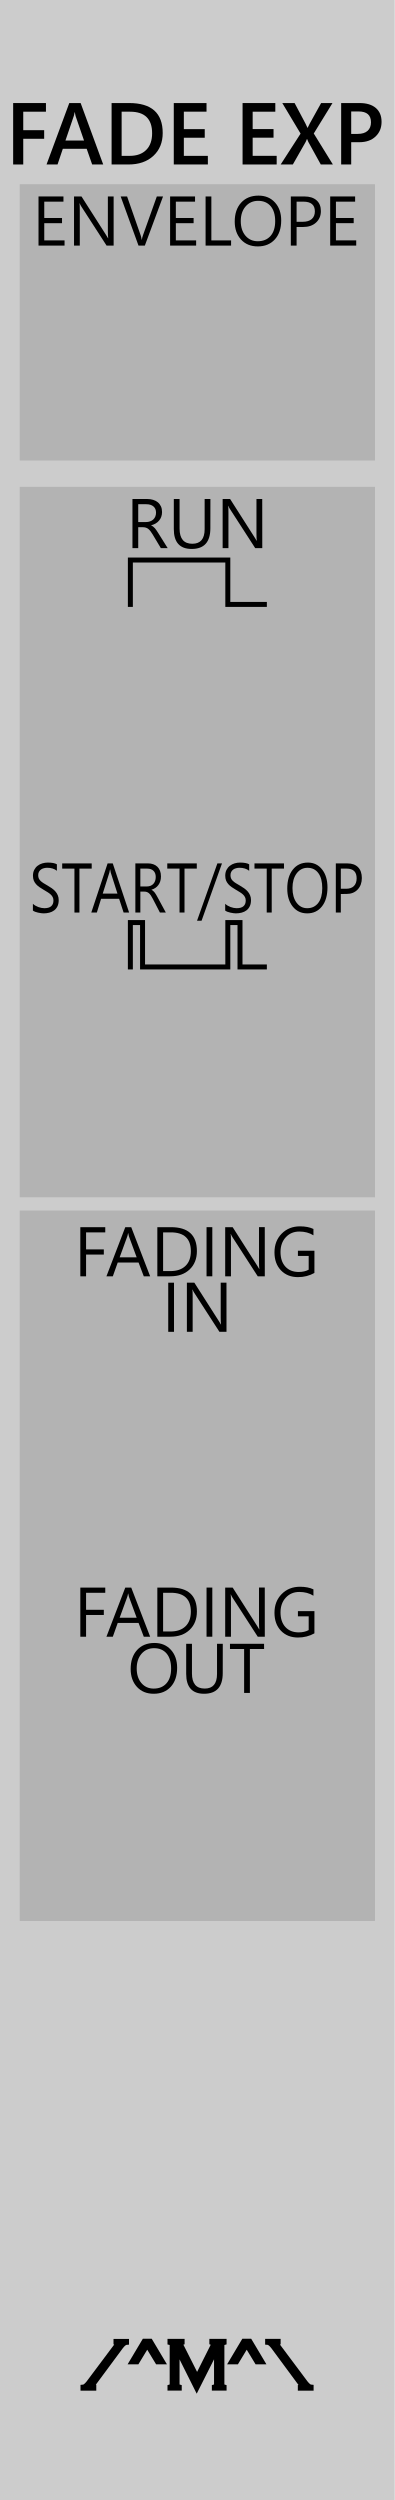
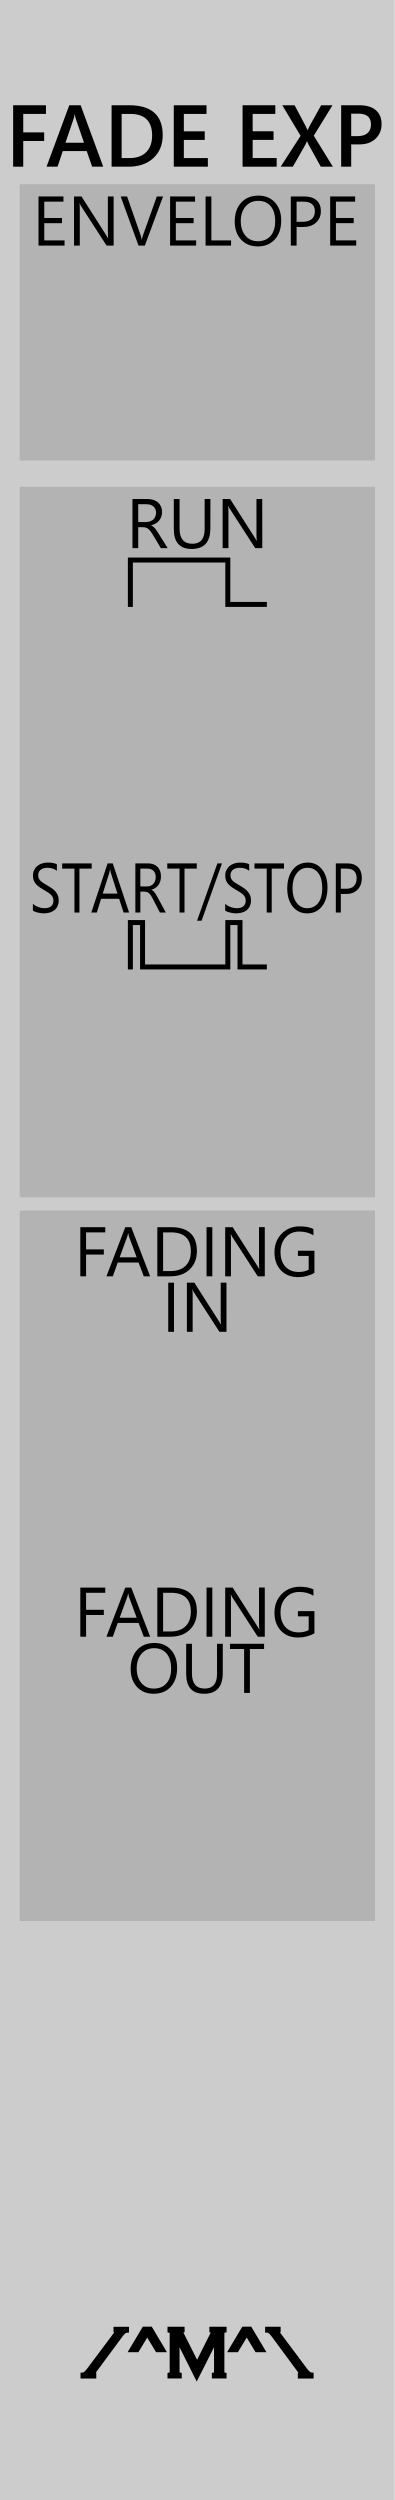
<svg xmlns="http://www.w3.org/2000/svg" width="60" height="380" viewBox="0 0 15.875 100.542" version="1.1" id="svg8">
  <defs id="defs2" />
  <g id="layer5">
    <path style="display:inline;fill:#cccccc;stroke-width:0.331" id="rect3855" d="M 0,196.459 V 297 H 15.875 V 196.459 Z" transform="matrix(1,0,0,1.000007,0,-196.4603)" />
  </g>
  <g id="layer1" transform="translate(0,-196.4583)" style="display:inline">
    <rect style="fill:#b3b3b3;stroke-width:0.127" id="rect1953" width="14.287" height="11.112" x="0.794" y="-214.979" transform="scale(1,-1)" />
    <rect transform="scale(1,-1)" y="-273.714" x="0.794" height="28.572" width="14.287" id="rect1951" style="fill:#b3b3b3;stroke-width:0.203" />
    <rect style="fill:#b3b3b3;stroke-width:0.203" id="rect897" width="14.287" height="28.572" x="0.794" y="-244.61" transform="scale(1,-1)" />
-     <g id="g1020">
+     <g id="g1020" transform="translate(0,-0.4877076)">
      <path d="m 3.772,292.464 v 0.039 H 3.338 v -0.039 q 0.095,-0.006 0.225,-0.171 l 1.094,-1.462 q 0.074,-0.101 0.074,-0.124 0,-0.037 -0.066,-0.048 v -0.037 h 0.423 v 0.037 q -0.095,0.006 -0.225,0.171 l -1.082,1.463 q -0.076,0.102 -0.076,0.124 0,0.036 0.066,0.047 z" style="font-style:normal;font-variant:normal;font-weight:normal;font-stretch:normal;font-size:2.822px;line-height:1.25;font-family:'Copperplate Gothic Light';-inkscape-font-specification:'Copperplate Gothic Light, ';letter-spacing:0px;word-spacing:0px;fill:#000000;fill-opacity:1;stroke:#000000;stroke-width:0.2;stroke-miterlimit:4;stroke-dasharray:none;stroke-opacity:1" id="path958" />
      <path d="M 5.509,291.444 H 5.308 l 0.493,-0.828 h 0.244 l 0.493,0.828 h -0.204 l -0.413,-0.681 z" style="font-style:normal;font-variant:normal;font-weight:normal;font-stretch:normal;font-size:2.822px;line-height:1.25;font-family:'Copperplate Gothic Light';-inkscape-font-specification:'Copperplate Gothic Light, ';letter-spacing:0px;word-spacing:0px;fill:#000000;fill-opacity:1;stroke:#000000;stroke-width:0.2;stroke-miterlimit:4;stroke-dasharray:none;stroke-opacity:1" id="path960" />
      <path d="M 9.511,291.444 H 9.309 l 0.493,-0.828 h 0.244 l 0.493,0.828 h -0.204 l -0.413,-0.681 z" style="font-style:normal;font-variant:normal;font-weight:normal;font-stretch:normal;font-size:2.822px;line-height:1.25;font-family:'Copperplate Gothic Light';-inkscape-font-specification:'Copperplate Gothic Light, ';letter-spacing:0px;word-spacing:0px;fill:#000000;fill-opacity:1;stroke:#000000;stroke-width:0.2;stroke-miterlimit:4;stroke-dasharray:none;stroke-opacity:1" id="path964" />
      <path d="m 11.186,290.621 v 0.037 q -0.066,0.011 -0.066,0.048 0,0.023 0.074,0.124 l 1.093,1.462 q 0.13,0.165 0.225,0.171 v 0.039 H 12.078 v -0.039 q 0.066,-0.011 0.066,-0.047 0,-0.021 -0.076,-0.124 l -1.08,-1.463 q -0.13,-0.165 -0.225,-0.171 v -0.037 z" style="font-style:normal;font-variant:normal;font-weight:normal;font-stretch:normal;font-size:2.822px;line-height:1.25;font-family:'Copperplate Gothic Light';-inkscape-font-specification:'Copperplate Gothic Light, ';letter-spacing:0px;word-spacing:0px;fill:#000000;fill-opacity:1;stroke:#000000;stroke-width:0.2;stroke-miterlimit:4;stroke-dasharray:none;stroke-opacity:1" id="path966" />
      <path id="path962" style="font-style:normal;font-variant:normal;font-weight:normal;font-stretch:normal;font-size:2.822px;line-height:1.25;font-family:'Copperplate Gothic Light';-inkscape-font-specification:'Copperplate Gothic Light, ';letter-spacing:0px;word-spacing:0px;display:inline;fill:#000000;fill-opacity:1;stroke:#000000;stroke-width:0.2;stroke-miterlimit:4;stroke-dasharray:none;stroke-opacity:1" d="m 7.911,292.502 -0.79,-1.581 v 1.418 q 0,0.057 0.018,0.081 0.018,0.023 0.07,0.037 v 0.044 H 6.836 v -0.044 q 0.052,-0.014 0.07,-0.037 0.018,-0.023 0.018,-0.081 v -1.556 q 0,-0.058 -0.018,-0.081 -0.018,-0.025 -0.07,-0.037 v -0.044 h 0.488 v 0.044 q -0.068,0.023 -0.068,0.058 0,0.017 0.045,0.106 l 0.626,1.242 0.628,-1.253 q 0.033,-0.066 0.033,-0.094 0,-0.036 -0.068,-0.059 v -0.044 h 0.492 v 0.044 q -0.052,0.014 -0.07,0.037 -0.018,0.023 -0.018,0.081 v 1.556 q 0,0.057 0.018,0.081 0.018,0.023 0.07,0.037 v 0.044 H 8.62 v -0.044 q 0.054,-0.014 0.07,-0.037 0.018,-0.023 0.018,-0.081 v -1.418 z" transform="translate(0,1.2291667e-6)" />
    </g>
    <g aria-label="ENVELOPE" style="font-style:normal;font-variant:normal;font-weight:normal;font-stretch:normal;font-size:2.822px;line-height:1.25;font-family:'Yu Gothic UI';-inkscape-font-specification:'Yu Gothic UI';letter-spacing:0px;word-spacing:0px;display:inline;fill:#000000;fill-opacity:1;stroke:none;stroke-width:0.265" id="text1707" transform="translate(0,196.0162)">
      <path d="M 2.596,10.319 H 1.549 V 8.343 H 2.552 V 8.552 H 1.78 V 9.209 H 2.494 V 9.418 H 1.78 v 0.692 h 0.816 z" style="stroke-width:0.265" id="path1709" />
      <path d="M 4.57,10.319 H 4.286 L 3.269,8.744 q -0.039,-0.059 -0.063,-0.124 h -0.008 q 0.011,0.063 0.011,0.271 V 10.319 H 2.977 V 8.343 h 0.3 l 0.989,1.55 q 0.062,0.096 0.08,0.132 h 0.006 Q 4.338,9.94 4.338,9.734 V 8.343 h 0.232 z" style="stroke-width:0.265" id="path1711" />
      <path d="M 6.557,8.343 5.825,10.319 H 5.57 L 4.853,8.343 h 0.258 l 0.547,1.567 q 0.026,0.076 0.04,0.175 h 0.006 q 0.011,-0.083 0.045,-0.178 l 0.558,-1.564 z" style="stroke-width:0.265" id="path1713" />
      <path d="M 7.888,10.319 H 6.841 V 8.343 H 7.844 V 8.552 H 7.072 V 9.209 H 7.786 V 9.418 H 7.072 v 0.692 h 0.816 z" style="stroke-width:0.265" id="path1715" />
      <path d="M 9.293,10.319 H 8.268 V 8.343 h 0.232 v 1.767 h 0.794 z" style="stroke-width:0.265" id="path1717" />
      <path d="m 10.366,10.352 q -0.42,0 -0.674,-0.277 -0.252,-0.277 -0.252,-0.721 0,-0.477 0.258,-0.761 0.258,-0.284 0.701,-0.284 0.409,0 0.659,0.276 0.251,0.276 0.251,0.721 0,0.484 -0.256,0.765 -0.256,0.281 -0.686,0.281 z m 0.017,-1.833 q -0.311,0 -0.506,0.225 -0.194,0.225 -0.194,0.59 0,0.365 0.189,0.588 0.19,0.222 0.495,0.222 0.325,0 0.513,-0.212 0.187,-0.212 0.187,-0.594 0,-0.391 -0.182,-0.605 -0.182,-0.214 -0.502,-0.214 z" style="stroke-width:0.265" id="path1719" />
      <path d="m 11.928,9.572 v 0.747 h -0.232 V 8.343 h 0.543 q 0.317,0 0.491,0.154 0.175,0.154 0.175,0.435 0,0.281 -0.194,0.46 -0.193,0.179 -0.522,0.179 z m 0,-1.02 v 0.81 h 0.243 q 0.24,0 0.365,-0.109 0.127,-0.11 0.127,-0.31 0,-0.391 -0.463,-0.391 z" style="stroke-width:0.265" id="path1721" />
      <path d="M 14.326,10.319 H 13.279 V 8.343 h 1.003 v 0.209 h -0.772 v 0.657 h 0.714 v 0.208 h -0.714 v 0.692 h 0.816 z" style="stroke-width:0.265" id="path1723" />
    </g>
    <g id="g1880" transform="translate(-3.638021)">
      <path d="m 10.636,250.02 h -0.232 v -1.976 h 0.232 z" style="font-style:normal;font-variant:normal;font-weight:normal;font-stretch:normal;font-size:2.822px;line-height:1.25;font-family:'Yu Gothic UI';-inkscape-font-specification:'Yu Gothic UI';letter-spacing:0px;word-spacing:0px;fill:#000000;fill-opacity:1;stroke:none;stroke-width:0.265" id="path1780" />
      <path d="m 12.747,250.02 h -0.284 l -1.017,-1.575 q -0.039,-0.059 -0.063,-0.124 h -0.008 q 0.011,0.063 0.011,0.271 v 1.428 h -0.232 v -1.976 h 0.3 l 0.989,1.55 q 0.062,0.097 0.08,0.132 h 0.005 q -0.014,-0.085 -0.014,-0.291 v -1.392 h 0.232 z" style="font-style:normal;font-variant:normal;font-weight:normal;font-stretch:normal;font-size:2.822px;line-height:1.25;font-family:'Yu Gothic UI';-inkscape-font-specification:'Yu Gothic UI';letter-spacing:0px;word-spacing:0px;fill:#000000;fill-opacity:1;stroke:none;stroke-width:0.265" id="path1782" />
    </g>
    <g id="g1910" transform="translate(-3.573253)">
      <path d="m 9.754,264.576 q -0.42,0 -0.674,-0.277 -0.252,-0.277 -0.252,-0.721 0,-0.477 0.258,-0.761 0.258,-0.284 0.701,-0.284 0.409,0 0.659,0.276 0.251,0.276 0.251,0.721 0,0.484 -0.256,0.765 -0.256,0.281 -0.686,0.281 z m 0.017,-1.833 q -0.311,0 -0.506,0.225 -0.194,0.225 -0.194,0.59 0,0.365 0.189,0.588 0.19,0.222 0.495,0.222 0.325,0 0.513,-0.212 0.187,-0.212 0.187,-0.594 0,-0.391 -0.182,-0.605 -0.182,-0.214 -0.502,-0.214 z" style="font-style:normal;font-variant:normal;font-weight:normal;font-stretch:normal;font-size:2.822px;line-height:1.25;font-family:'Yu Gothic UI';-inkscape-font-specification:'Yu Gothic UI';letter-spacing:0px;word-spacing:0px;fill:#000000;fill-opacity:1;stroke:none;stroke-width:0.265" id="path1765" />
      <path d="m 12.531,263.744 q 0,0.832 -0.751,0.832 -0.719,0 -0.719,-0.801 v -1.209 h 0.232 v 1.193 q 0,0.608 0.513,0.608 0.495,0 0.495,-0.587 v -1.214 h 0.232 z" style="font-style:normal;font-variant:normal;font-weight:normal;font-stretch:normal;font-size:2.822px;line-height:1.25;font-family:'Yu Gothic UI';-inkscape-font-specification:'Yu Gothic UI';letter-spacing:0px;word-spacing:0px;fill:#000000;fill-opacity:1;stroke:none;stroke-width:0.265" id="path1767" />
      <path d="m 14.194,262.777 h -0.571 v 1.767 h -0.232 v -1.767 h -0.569 v -0.209 h 1.371 z" style="font-style:normal;font-variant:normal;font-weight:normal;font-stretch:normal;font-size:2.822px;line-height:1.25;font-family:'Yu Gothic UI';-inkscape-font-specification:'Yu Gothic UI';letter-spacing:0px;word-spacing:0px;fill:#000000;fill-opacity:1;stroke:none;stroke-width:0.265" id="path1769" />
    </g>
-     <g aria-label="FADE EXP" transform="matrix(0.9944431,0,0,1.005588,0,196.9875)" style="font-style:normal;font-variant:normal;font-weight:600;font-stretch:normal;font-size:3.508px;line-height:1.25;font-family:'Yu Gothic UI';-inkscape-font-specification:'Yu Gothic UI Semi-Bold';letter-spacing:0px;word-spacing:0px;display:inline;fill:#000000;fill-opacity:1;stroke:none;stroke-width:0.263" id="text1808">
+     <g aria-label="FADE EXP" transform="matrix(0.9944431,0,0,1.005588,0,197.0764)" style="font-style:normal;font-variant:normal;font-weight:600;font-stretch:normal;font-size:3.508px;line-height:1.25;font-family:'Yu Gothic UI';-inkscape-font-specification:'Yu Gothic UI Semi-Bold';letter-spacing:0px;word-spacing:0px;display:inline;fill:#000000;fill-opacity:1;stroke:none;stroke-width:0.263" id="text1808">
      <path d="M 1.858,3.941 H 0.94 V 4.68 H 1.786 v 0.344 H 0.94 V 6.052 H 0.532 V 3.595 H 1.858 Z" style="font-style:normal;font-variant:normal;font-weight:600;font-stretch:normal;font-size:3.508px;font-family:'Yu Gothic UI';-inkscape-font-specification:'Yu Gothic UI Semi-Bold';stroke-width:0.263" id="path1810" />
      <path d="M 4.174,6.052 H 3.727 L 3.506,5.426 H 2.54 L 2.327,6.052 H 1.882 L 2.802,3.595 H 3.261 Z M 3.398,5.094 3.057,4.114 Q 3.042,4.066 3.025,3.96 h -0.007 q -0.015,0.098 -0.034,0.154 l -0.337,0.98 z" style="font-style:normal;font-variant:normal;font-weight:600;font-stretch:normal;font-size:3.508px;font-family:'Yu Gothic UI';-inkscape-font-specification:'Yu Gothic UI Semi-Bold';stroke-width:0.263" id="path1812" />
      <path d="M 4.513,6.052 V 3.595 h 0.709 q 1.358,0 1.358,1.197 0,0.569 -0.377,0.915 Q 5.827,6.052 5.193,6.052 Z M 4.919,3.941 v 1.766 h 0.325 q 0.43,0 0.668,-0.236 0.24,-0.236 0.24,-0.668 0,-0.862 -0.892,-0.862 z" style="font-style:normal;font-variant:normal;font-weight:600;font-stretch:normal;font-size:3.508px;font-family:'Yu Gothic UI';-inkscape-font-specification:'Yu Gothic UI Semi-Bold';stroke-width:0.263" id="path1814" />
      <path d="M 8.407,6.052 H 7.028 V 3.595 H 8.352 V 3.941 H 7.435 V 4.637 H 8.28 V 4.981 H 7.435 v 0.726 h 0.971 z" style="font-style:normal;font-variant:normal;font-weight:600;font-stretch:normal;font-size:3.508px;font-family:'Yu Gothic UI';-inkscape-font-specification:'Yu Gothic UI Semi-Bold';stroke-width:0.263" id="path1816" />
      <path d="M 11.189,6.052 H 9.81 V 3.595 h 1.324 v 0.346 h -0.916 v 0.695 h 0.844 v 0.344 h -0.844 v 0.726 h 0.971 z" style="font-style:normal;font-variant:normal;font-weight:600;font-stretch:normal;font-size:3.508px;font-family:'Yu Gothic UI';-inkscape-font-specification:'Yu Gothic UI Semi-Bold';stroke-width:0.263" id="path1818" />
      <path d="M 13.462,6.052 H 12.973 L 12.47,5.151 Q 12.448,5.109 12.42,5.034 h -0.007 q -0.015,0.038 -0.051,0.116 L 11.843,6.052 H 11.351 L 12.156,4.817 11.416,3.595 h 0.498 l 0.444,0.829 q 0.043,0.082 0.077,0.164 h 0.005 q 0.05,-0.108 0.086,-0.171 l 0.461,-0.822 h 0.459 l -0.757,1.218 z" style="font-style:normal;font-variant:normal;font-weight:600;font-stretch:normal;font-size:3.508px;font-family:'Yu Gothic UI';-inkscape-font-specification:'Yu Gothic UI Semi-Bold';stroke-width:0.263" id="path1820" />
      <path d="M 14.203,5.161 V 6.052 H 13.797 V 3.595 h 0.745 q 0.423,0 0.656,0.197 0.233,0.197 0.233,0.555 0,0.358 -0.243,0.586 Q 14.945,5.161 14.531,5.161 Z m 0,-1.23 v 0.898 h 0.264 q 0.262,0 0.399,-0.122 0.137,-0.122 0.137,-0.343 0,-0.433 -0.504,-0.433 z" style="font-style:normal;font-variant:normal;font-weight:600;font-stretch:normal;font-size:3.508px;font-family:'Yu Gothic UI';-inkscape-font-specification:'Yu Gothic UI Semi-Bold';stroke-width:0.263" id="path1822" />
    </g>
    <g aria-label="FADING" style="font-style:normal;font-variant:normal;font-weight:normal;font-stretch:normal;font-size:2.822px;line-height:1.25;font-family:'Yu Gothic UI';-inkscape-font-specification:'Yu Gothic UI';letter-spacing:0px;word-spacing:0px;fill:#000000;fill-opacity:1;stroke:none;stroke-width:0.265" id="text1914" transform="translate(-3.643533,0.5291667)">
      <path d="M 7.877,245.492 H 7.105 v 0.684 h 0.714 v 0.208 H 7.105 v 0.875 H 6.874 v -1.976 H 7.877 Z" style="stroke-width:0.265" id="path1916" />
      <path d="M 9.682,247.258 H 9.426 L 9.216,246.704 H 8.378 l -0.197,0.554 H 7.924 l 0.758,-1.976 H 8.921 Z m -0.542,-0.762 -0.31,-0.842 q -0.015,-0.041 -0.03,-0.132 h -0.006 q -0.014,0.084 -0.032,0.132 l -0.307,0.842 z" style="stroke-width:0.265" id="path1918" />
      <path d="m 9.971,247.258 v -1.976 h 0.546 q 1.045,0 1.045,0.963 0,0.458 -0.291,0.736 -0.289,0.277 -0.776,0.277 z m 0.232,-1.767 v 1.557 h 0.295 q 0.389,0 0.605,-0.208 0.216,-0.208 0.216,-0.59 0,-0.759 -0.808,-0.759 z" style="stroke-width:0.265" id="path1920" />
      <path d="m 12.182,247.258 h -0.232 v -1.976 h 0.232 z" style="stroke-width:0.265" id="path1922" />
      <path d="m 14.293,247.258 h -0.284 l -1.017,-1.575 q -0.039,-0.059 -0.063,-0.124 h -0.008 q 0.011,0.063 0.011,0.271 v 1.428 H 12.7 v -1.976 h 0.3 l 0.989,1.55 q 0.062,0.097 0.08,0.132 h 0.005 q -0.014,-0.085 -0.014,-0.291 v -1.392 h 0.232 z" style="stroke-width:0.265" id="path1924" />
      <path d="m 16.288,247.123 q -0.298,0.168 -0.661,0.168 -0.423,0 -0.685,-0.273 -0.26,-0.273 -0.26,-0.722 0,-0.459 0.289,-0.752 0.291,-0.295 0.736,-0.295 0.322,0 0.542,0.105 v 0.256 q -0.24,-0.152 -0.568,-0.152 -0.332,0 -0.544,0.229 -0.212,0.229 -0.212,0.593 0,0.375 0.197,0.59 0.197,0.214 0.535,0.214 0.232,0 0.401,-0.092 v -0.554 h -0.433 v -0.209 h 0.664 z" style="stroke-width:0.265" id="path1926" />
    </g>
    <g transform="translate(0,196.0135)" id="g1935" style="font-style:normal;font-variant:normal;font-weight:normal;font-stretch:normal;font-size:2.822px;line-height:1.25;font-family:'Yu Gothic UI';-inkscape-font-specification:'Yu Gothic UI';letter-spacing:0px;word-spacing:0px;display:inline;fill:#000000;fill-opacity:1;stroke:none;stroke-width:0.265" aria-label="RUN">
      <path id="path1929" style="stroke-width:0.265" d="M 6.744,22.49 H 6.469 L 6.138,21.936 q -0.045,-0.077 -0.088,-0.131 -0.043,-0.055 -0.088,-0.09 -0.044,-0.034 -0.096,-0.05 -0.051,-0.017 -0.116,-0.017 H 5.559 v 0.841 H 5.327 v -1.976 h 0.59 q 0.13,0 0.238,0.033 0.11,0.032 0.19,0.098 0.081,0.066 0.127,0.165 0.045,0.098 0.045,0.23 0,0.103 -0.032,0.19 -0.03,0.085 -0.088,0.153 -0.057,0.068 -0.138,0.116 -0.08,0.047 -0.181,0.073 v 0.005 q 0.05,0.022 0.085,0.051 0.037,0.028 0.07,0.066 0.033,0.039 0.065,0.088 0.033,0.048 0.073,0.113 z M 5.559,20.723 v 0.717 H 5.873 q 0.087,0 0.16,-0.026 0.074,-0.026 0.128,-0.074 0.054,-0.05 0.084,-0.12 0.03,-0.072 0.03,-0.16 0,-0.158 -0.103,-0.247 -0.102,-0.09 -0.296,-0.09 z" />
      <path id="path1931" style="stroke-width:0.265" d="m 8.46,21.69 q 0,0.832 -0.751,0.832 -0.719,0 -0.719,-0.801 v -1.209 h 0.232 v 1.193 q 0,0.608 0.513,0.608 0.495,0 0.495,-0.587 v -1.214 h 0.232 z" />
      <path id="path1933" style="stroke-width:0.265" d="M 10.548,22.49 H 10.264 L 9.247,20.914 q -0.039,-0.059 -0.063,-0.124 h -0.008 q 0.011,0.063 0.011,0.271 v 1.428 H 8.954 v -1.976 h 0.3 l 0.989,1.55 q 0.062,0.096 0.08,0.132 h 0.005 q -0.014,-0.085 -0.014,-0.291 v -1.392 h 0.232 z" />
    </g>
    <path style="fill:none;stroke:#000000;stroke-width:0.2;stroke-linecap:square;stroke-linejoin:miter;stroke-miterlimit:4;stroke-dasharray:none;stroke-opacity:1" d="m 5.243,220.766 v -1.785 h 3.919 v 1.785 h 1.47" id="path1937" />
    <path style="fill:none;stroke:#000000;stroke-width:0.2;stroke-linecap:square;stroke-linejoin:miter;stroke-miterlimit:4;stroke-dasharray:none;stroke-opacity:1" d="m 5.243,235.346 v -1.785 h 0.49 v 1.785 h 3.429 v -1.785 h 0.49 v 1.785 h 0.98" id="path1939" />
    <g transform="translate(-3.643533,15.02337)" id="g1967" style="font-style:normal;font-variant:normal;font-weight:normal;font-stretch:normal;font-size:2.822px;line-height:1.25;font-family:'Yu Gothic UI';-inkscape-font-specification:'Yu Gothic UI';letter-spacing:0px;word-spacing:0px;fill:#000000;fill-opacity:1;stroke:none;stroke-width:0.265" aria-label="FADING">
      <path id="path1955" style="stroke-width:0.265" d="M 7.877,245.492 H 7.105 v 0.684 h 0.714 v 0.208 H 7.105 v 0.875 H 6.874 v -1.976 H 7.877 Z" />
      <path id="path1957" style="stroke-width:0.265" d="M 9.682,247.258 H 9.426 L 9.216,246.704 H 8.378 l -0.197,0.554 H 7.924 l 0.758,-1.976 H 8.921 Z m -0.542,-0.762 -0.31,-0.842 q -0.015,-0.041 -0.03,-0.132 h -0.006 q -0.014,0.084 -0.032,0.132 l -0.307,0.842 z" />
      <path id="path1959" style="stroke-width:0.265" d="m 9.971,247.258 v -1.976 h 0.546 q 1.045,0 1.045,0.963 0,0.458 -0.291,0.736 -0.289,0.277 -0.776,0.277 z m 0.232,-1.767 v 1.557 h 0.295 q 0.389,0 0.605,-0.208 0.216,-0.208 0.216,-0.59 0,-0.759 -0.808,-0.759 z" />
      <path id="path1961" style="stroke-width:0.265" d="m 12.182,247.258 h -0.232 v -1.976 h 0.232 z" />
      <path id="path1963" style="stroke-width:0.265" d="m 14.293,247.258 h -0.284 l -1.017,-1.575 q -0.039,-0.059 -0.063,-0.124 h -0.008 q 0.011,0.063 0.011,0.271 v 1.428 H 12.7 v -1.976 h 0.3 l 0.989,1.55 q 0.062,0.097 0.08,0.132 h 0.005 q -0.014,-0.085 -0.014,-0.291 v -1.392 h 0.232 z" />
      <path id="path1965" style="stroke-width:0.265" d="m 16.288,247.123 q -0.298,0.168 -0.661,0.168 -0.423,0 -0.685,-0.273 -0.26,-0.273 -0.26,-0.722 0,-0.459 0.289,-0.752 0.291,-0.295 0.736,-0.295 0.322,0 0.542,0.105 v 0.256 q -0.24,-0.152 -0.568,-0.152 -0.332,0 -0.544,0.229 -0.212,0.229 -0.212,0.593 0,0.375 0.197,0.59 0.197,0.214 0.535,0.214 0.232,0 0.401,-0.092 v -0.554 h -0.433 v -0.209 h 0.664 z" />
    </g>
    <g aria-label="START/STOP" style="font-style:normal;font-variant:normal;font-weight:normal;font-stretch:normal;font-size:2.822px;line-height:1.25;font-family:'Yu Gothic UI';-inkscape-font-specification:'Yu Gothic UI';letter-spacing:0px;word-spacing:0px;fill:#000000;fill-opacity:1;stroke:none;stroke-width:0.265" id="text1971" transform="matrix(0.8654886,0,0,1,-4.317249,0.7162553)">
      <path d="m 6.517,232.362 v -0.273 q 0.047,0.041 0.112,0.074 0.066,0.033 0.138,0.057 0.073,0.022 0.146,0.035 0.073,0.012 0.135,0.012 0.214,0 0.318,-0.079 0.106,-0.08 0.106,-0.229 0,-0.08 -0.036,-0.139 -0.034,-0.059 -0.096,-0.107 -0.062,-0.05 -0.147,-0.094 -0.084,-0.045 -0.182,-0.095 -0.103,-0.052 -0.193,-0.106 -0.09,-0.054 -0.156,-0.119 -0.066,-0.065 -0.105,-0.146 -0.037,-0.083 -0.037,-0.193 0,-0.135 0.059,-0.234 0.059,-0.101 0.156,-0.165 0.096,-0.065 0.219,-0.097 0.124,-0.032 0.252,-0.032 0.292,0 0.426,0.07 v 0.26 q -0.175,-0.121 -0.449,-0.121 -0.076,0 -0.152,0.017 -0.076,0.015 -0.135,0.051 -0.059,0.036 -0.096,0.092 -0.037,0.057 -0.037,0.138 0,0.076 0.028,0.131 0.029,0.055 0.084,0.101 0.055,0.045 0.134,0.088 0.08,0.043 0.183,0.094 0.106,0.052 0.201,0.11 0.095,0.058 0.167,0.128 0.072,0.07 0.113,0.156 0.043,0.085 0.043,0.196 0,0.146 -0.058,0.248 -0.057,0.101 -0.154,0.164 -0.096,0.063 -0.223,0.091 -0.127,0.029 -0.267,0.029 -0.047,0 -0.116,-0.008 -0.069,-0.007 -0.141,-0.022 -0.072,-0.014 -0.136,-0.034 -0.063,-0.022 -0.102,-0.048 z" style="stroke-width:0.265" id="path1973" />
      <path d="M 9.249,230.675 H 8.679 v 1.767 H 8.447 v -1.767 H 7.878 v -0.209 h 1.371 z" style="stroke-width:0.265" id="path1975" />
      <path d="M 10.988,232.442 H 10.732 L 10.523,231.888 H 9.685 l -0.197,0.554 H 9.23 l 0.758,-1.976 h 0.24 z m -0.542,-0.762 -0.31,-0.842 q -0.015,-0.041 -0.03,-0.132 h -0.005 q -0.014,0.084 -0.032,0.132 l -0.307,0.842 z" style="stroke-width:0.265" id="path1977" />
      <path d="M 12.694,232.442 H 12.419 l -0.331,-0.554 q -0.045,-0.077 -0.088,-0.131 -0.043,-0.055 -0.088,-0.09 -0.044,-0.034 -0.096,-0.05 -0.051,-0.017 -0.116,-0.017 h -0.19 v 0.841 h -0.232 v -1.976 h 0.59 q 0.13,0 0.238,0.033 0.11,0.032 0.19,0.098 0.081,0.066 0.127,0.165 0.045,0.098 0.045,0.23 0,0.103 -0.032,0.19 -0.03,0.085 -0.088,0.153 -0.057,0.068 -0.138,0.116 -0.08,0.047 -0.181,0.073 v 0.006 q 0.05,0.022 0.085,0.051 0.037,0.028 0.07,0.066 0.033,0.039 0.065,0.088 0.033,0.048 0.073,0.113 z m -1.185,-1.767 v 0.717 h 0.314 q 0.087,0 0.16,-0.026 0.074,-0.026 0.128,-0.074 0.054,-0.05 0.084,-0.12 0.03,-0.072 0.03,-0.16 0,-0.158 -0.103,-0.247 -0.102,-0.09 -0.296,-0.09 z" style="stroke-width:0.265" id="path1979" />
      <path d="m 14.133,230.675 h -0.571 v 1.767 h -0.232 v -1.767 h -0.569 v -0.209 h 1.371 z" style="stroke-width:0.265" id="path1981" />
      <path d="m 15.303,230.466 -0.948,2.304 h -0.211 l 0.945,-2.304 z" style="stroke-width:0.265" id="path1983" />
      <path d="m 15.452,232.362 v -0.273 q 0.047,0.041 0.112,0.074 0.066,0.033 0.138,0.057 0.073,0.022 0.146,0.035 0.073,0.012 0.135,0.012 0.214,0 0.318,-0.079 0.106,-0.08 0.106,-0.229 0,-0.08 -0.036,-0.139 -0.034,-0.059 -0.096,-0.107 -0.062,-0.05 -0.147,-0.094 -0.084,-0.045 -0.182,-0.095 -0.103,-0.052 -0.193,-0.106 -0.09,-0.054 -0.156,-0.119 -0.066,-0.065 -0.105,-0.146 -0.037,-0.083 -0.037,-0.193 0,-0.135 0.059,-0.234 0.059,-0.101 0.156,-0.165 0.096,-0.065 0.219,-0.097 0.124,-0.032 0.252,-0.032 0.292,0 0.426,0.07 v 0.26 q -0.175,-0.121 -0.449,-0.121 -0.076,0 -0.152,0.017 -0.076,0.015 -0.135,0.051 -0.059,0.036 -0.096,0.092 -0.037,0.057 -0.037,0.138 0,0.076 0.028,0.131 0.029,0.055 0.084,0.101 0.055,0.045 0.134,0.088 0.08,0.043 0.183,0.094 0.106,0.052 0.201,0.11 0.095,0.058 0.167,0.128 0.072,0.07 0.113,0.156 0.043,0.085 0.043,0.196 0,0.146 -0.058,0.248 -0.057,0.101 -0.154,0.164 -0.096,0.063 -0.223,0.091 -0.127,0.029 -0.267,0.029 -0.047,0 -0.116,-0.008 -0.069,-0.007 -0.141,-0.022 -0.072,-0.014 -0.136,-0.034 -0.063,-0.022 -0.102,-0.048 z" style="stroke-width:0.265" id="path1985" />
      <path d="m 18.185,230.675 h -0.571 v 1.767 h -0.232 v -1.767 h -0.569 v -0.209 h 1.371 z" style="stroke-width:0.265" id="path1987" />
      <path d="m 19.262,232.475 q -0.42,0 -0.674,-0.277 -0.252,-0.277 -0.252,-0.721 0,-0.477 0.258,-0.761 0.258,-0.284 0.701,-0.284 0.409,0 0.659,0.276 0.251,0.276 0.251,0.721 0,0.484 -0.256,0.765 -0.256,0.281 -0.686,0.281 z m 0.017,-1.833 q -0.311,0 -0.506,0.225 -0.194,0.225 -0.194,0.59 0,0.365 0.189,0.588 0.19,0.222 0.495,0.222 0.325,0 0.513,-0.212 0.187,-0.212 0.187,-0.594 0,-0.391 -0.182,-0.605 -0.182,-0.214 -0.502,-0.214 z" style="stroke-width:0.265" id="path1989" />
      <path d="m 20.825,231.695 v 0.747 h -0.232 v -1.976 h 0.543 q 0.317,0 0.491,0.154 0.175,0.154 0.175,0.435 0,0.281 -0.194,0.46 -0.193,0.179 -0.522,0.179 z m 0,-1.02 v 0.81 h 0.243 q 0.24,0 0.365,-0.109 0.127,-0.11 0.127,-0.31 0,-0.391 -0.463,-0.391 z" style="stroke-width:0.265" id="path1991" />
    </g>
  </g>
  <g id="layer2" style="display:none">
    <g transform="translate(0,3.333209e-6)" style="display:inline" id="g1112">
      <path style="fill:none;stroke:#000000;stroke-width:0.05;stroke-linecap:butt;stroke-linejoin:miter;stroke-miterlimit:4;stroke-dasharray:none;stroke-opacity:1" d="m 7.938,-1e-5 -3e-6,100.542" id="path881-8-8" />
      <path id="path890-2-5" d="m 3.969,0 -4e-6,100.542" style="fill:none;stroke:#000000;stroke-width:0.05;stroke-linecap:butt;stroke-linejoin:miter;stroke-miterlimit:4;stroke-dasharray:none;stroke-opacity:1" />
      <path style="fill:none;stroke:#000000;stroke-width:0.05;stroke-linecap:butt;stroke-linejoin:miter;stroke-miterlimit:4;stroke-dasharray:none;stroke-opacity:1" d="m 11.906,0 -4e-6,100.542" id="path895-1-5" />
      <path id="path905-6-4" d="m 0,14.023 15.875,3.66e-4" style="fill:none;stroke:#000000;stroke-width:0.05;stroke-linecap:butt;stroke-linejoin:miter;stroke-miterlimit:4;stroke-dasharray:none;stroke-opacity:1" />
      <path style="fill:none;stroke:#000000;stroke-width:0.05;stroke-linecap:butt;stroke-linejoin:miter;stroke-miterlimit:4;stroke-dasharray:none;stroke-opacity:1" d="M 0,28.575 15.875,28.575" id="path1103" />
      <path id="path1107" d="m 0,43.127 15.875,4.61e-4" style="fill:none;stroke:#000000;stroke-width:0.05;stroke-linecap:butt;stroke-linejoin:miter;stroke-miterlimit:4;stroke-dasharray:none;stroke-opacity:1" />
      <path style="fill:none;stroke:#000000;stroke-width:0.05;stroke-linecap:butt;stroke-linejoin:miter;stroke-miterlimit:4;stroke-dasharray:none;stroke-opacity:1" d="m 0,57.679 15.875,4.44e-4" id="path1111" />
      <path id="path1115" d="m 0,72.231 15.875,2.95e-4" style="fill:none;stroke:#000000;stroke-width:0.05;stroke-linecap:butt;stroke-linejoin:miter;stroke-miterlimit:4;stroke-dasharray:none;stroke-opacity:1" />
      <path style="fill:none;stroke:#000000;stroke-width:0.05;stroke-linecap:butt;stroke-linejoin:miter;stroke-miterlimit:4;stroke-dasharray:none;stroke-opacity:1" d="m 0,86.783 15.875,4.06e-4" id="path1119" />
      <circle r="4.1" cy="28.575" cx="7.952" id="circle1014" style="display:inline;opacity:1;fill:none;fill-opacity:1;stroke:#000000;stroke-width:0.05;stroke-linecap:square;stroke-linejoin:round;stroke-miterlimit:4;stroke-dasharray:none;stroke-dashoffset:0;stroke-opacity:1;paint-order:markers fill stroke" />
      <circle r="4.1" cy="43.127" cx="7.952" id="circle1018" style="display:inline;opacity:1;fill:none;fill-opacity:1;stroke:#000000;stroke-width:0.05;stroke-linecap:square;stroke-linejoin:round;stroke-miterlimit:4;stroke-dasharray:none;stroke-dashoffset:0;stroke-opacity:1;paint-order:markers fill stroke" />
      <circle style="display:inline;opacity:1;fill:none;fill-opacity:1;stroke:#000000;stroke-width:0.05;stroke-linecap:square;stroke-linejoin:round;stroke-miterlimit:4;stroke-dasharray:none;stroke-dashoffset:0;stroke-opacity:1;paint-order:markers fill stroke" id="circle1022" cx="7.952" cy="57.679" r="4.1" />
      <circle style="display:inline;opacity:1;fill:none;fill-opacity:1;stroke:#000000;stroke-width:0.05;stroke-linecap:square;stroke-linejoin:round;stroke-miterlimit:4;stroke-dasharray:none;stroke-dashoffset:0;stroke-opacity:1;paint-order:markers fill stroke" id="circle1026" cx="7.952" cy="72.231" r="4.1" />
      <circle r="4.1" cy="86.783" cx="7.952" id="circle1030" style="display:inline;opacity:1;fill:none;fill-opacity:1;stroke:#000000;stroke-width:0.05;stroke-linecap:square;stroke-linejoin:round;stroke-miterlimit:4;stroke-dasharray:none;stroke-dashoffset:0;stroke-opacity:1;paint-order:markers fill stroke" />
      <circle r="5.474" cy="14.023" cx="7.936" id="circle943" style="display:inline;opacity:1;fill:none;fill-opacity:1;stroke:#000000;stroke-width:0.052;stroke-linecap:square;stroke-linejoin:round;stroke-miterlimit:4;stroke-dasharray:none;stroke-dashoffset:0;stroke-opacity:1;paint-order:markers fill stroke" />
      <circle style="display:inline;opacity:1;fill:none;fill-opacity:1;stroke:#000000;stroke-width:0.052;stroke-linecap:square;stroke-linejoin:round;stroke-miterlimit:4;stroke-dasharray:none;stroke-dashoffset:0;stroke-opacity:1;paint-order:markers fill stroke" id="circle975" cx="7.936" cy="28.575" r="5.474" />
      <circle style="display:inline;opacity:1;fill:none;fill-opacity:1;stroke:#000000;stroke-width:0.052;stroke-linecap:square;stroke-linejoin:round;stroke-miterlimit:4;stroke-dasharray:none;stroke-dashoffset:0;stroke-opacity:1;paint-order:markers fill stroke" id="circle977" cx="7.936" cy="43.127" r="5.474" />
      <circle r="5.474" cy="57.679" cx="7.936" id="circle979" style="display:inline;opacity:1;fill:none;fill-opacity:1;stroke:#000000;stroke-width:0.052;stroke-linecap:square;stroke-linejoin:round;stroke-miterlimit:4;stroke-dasharray:none;stroke-dashoffset:0;stroke-opacity:1;paint-order:markers fill stroke" />
      <circle r="5.474" cy="72.232" cx="7.936" id="circle981" style="display:inline;opacity:1;fill:none;fill-opacity:1;stroke:#000000;stroke-width:0.052;stroke-linecap:square;stroke-linejoin:round;stroke-miterlimit:4;stroke-dasharray:none;stroke-dashoffset:0;stroke-opacity:1;paint-order:markers fill stroke" />
      <circle style="display:inline;opacity:1;fill:none;fill-opacity:1;stroke:#000000;stroke-width:0.052;stroke-linecap:square;stroke-linejoin:round;stroke-miterlimit:4;stroke-dasharray:none;stroke-dashoffset:0;stroke-opacity:1;paint-order:markers fill stroke" id="circle983" cx="7.936" cy="86.784" r="5.474" />
      <circle style="display:inline;opacity:1;fill:none;fill-opacity:1;stroke:#000000;stroke-width:0.05;stroke-linecap:square;stroke-linejoin:round;stroke-miterlimit:4;stroke-dasharray:none;stroke-dashoffset:0;stroke-opacity:1;paint-order:markers fill stroke" id="circle1089" cx="7.952" cy="14.023" r="4.1" />
    </g>
  </g>
</svg>
